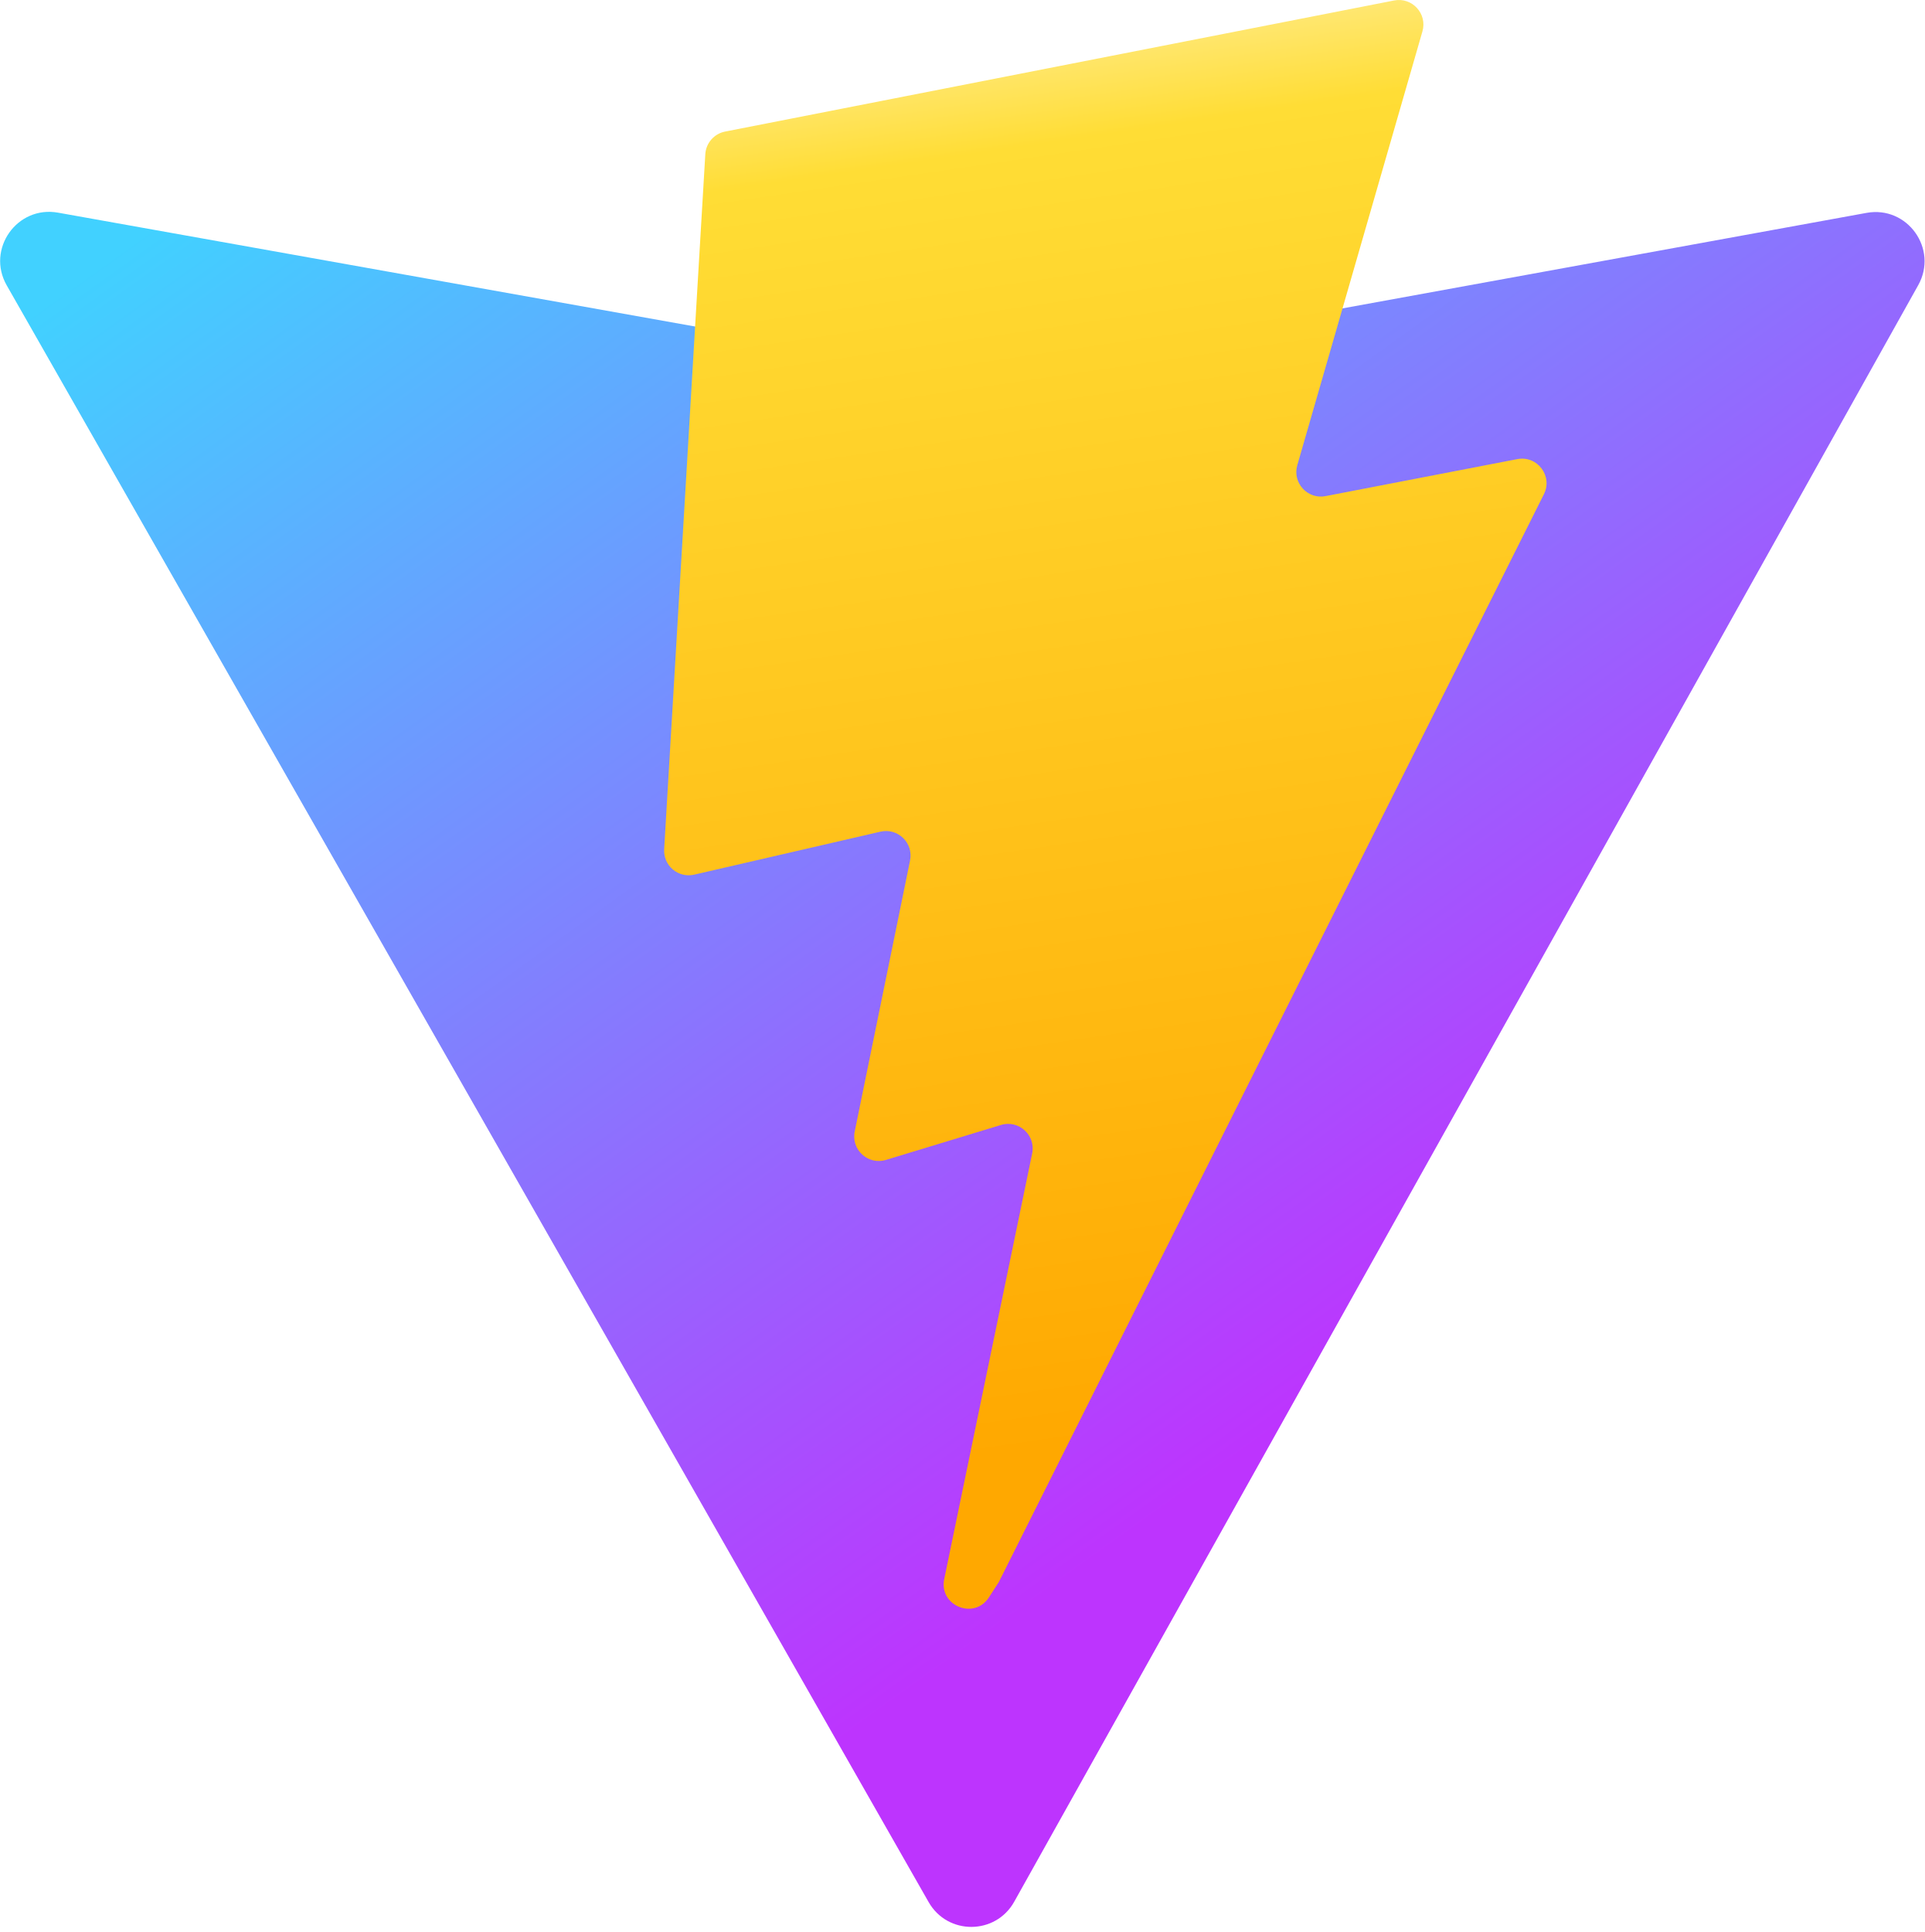
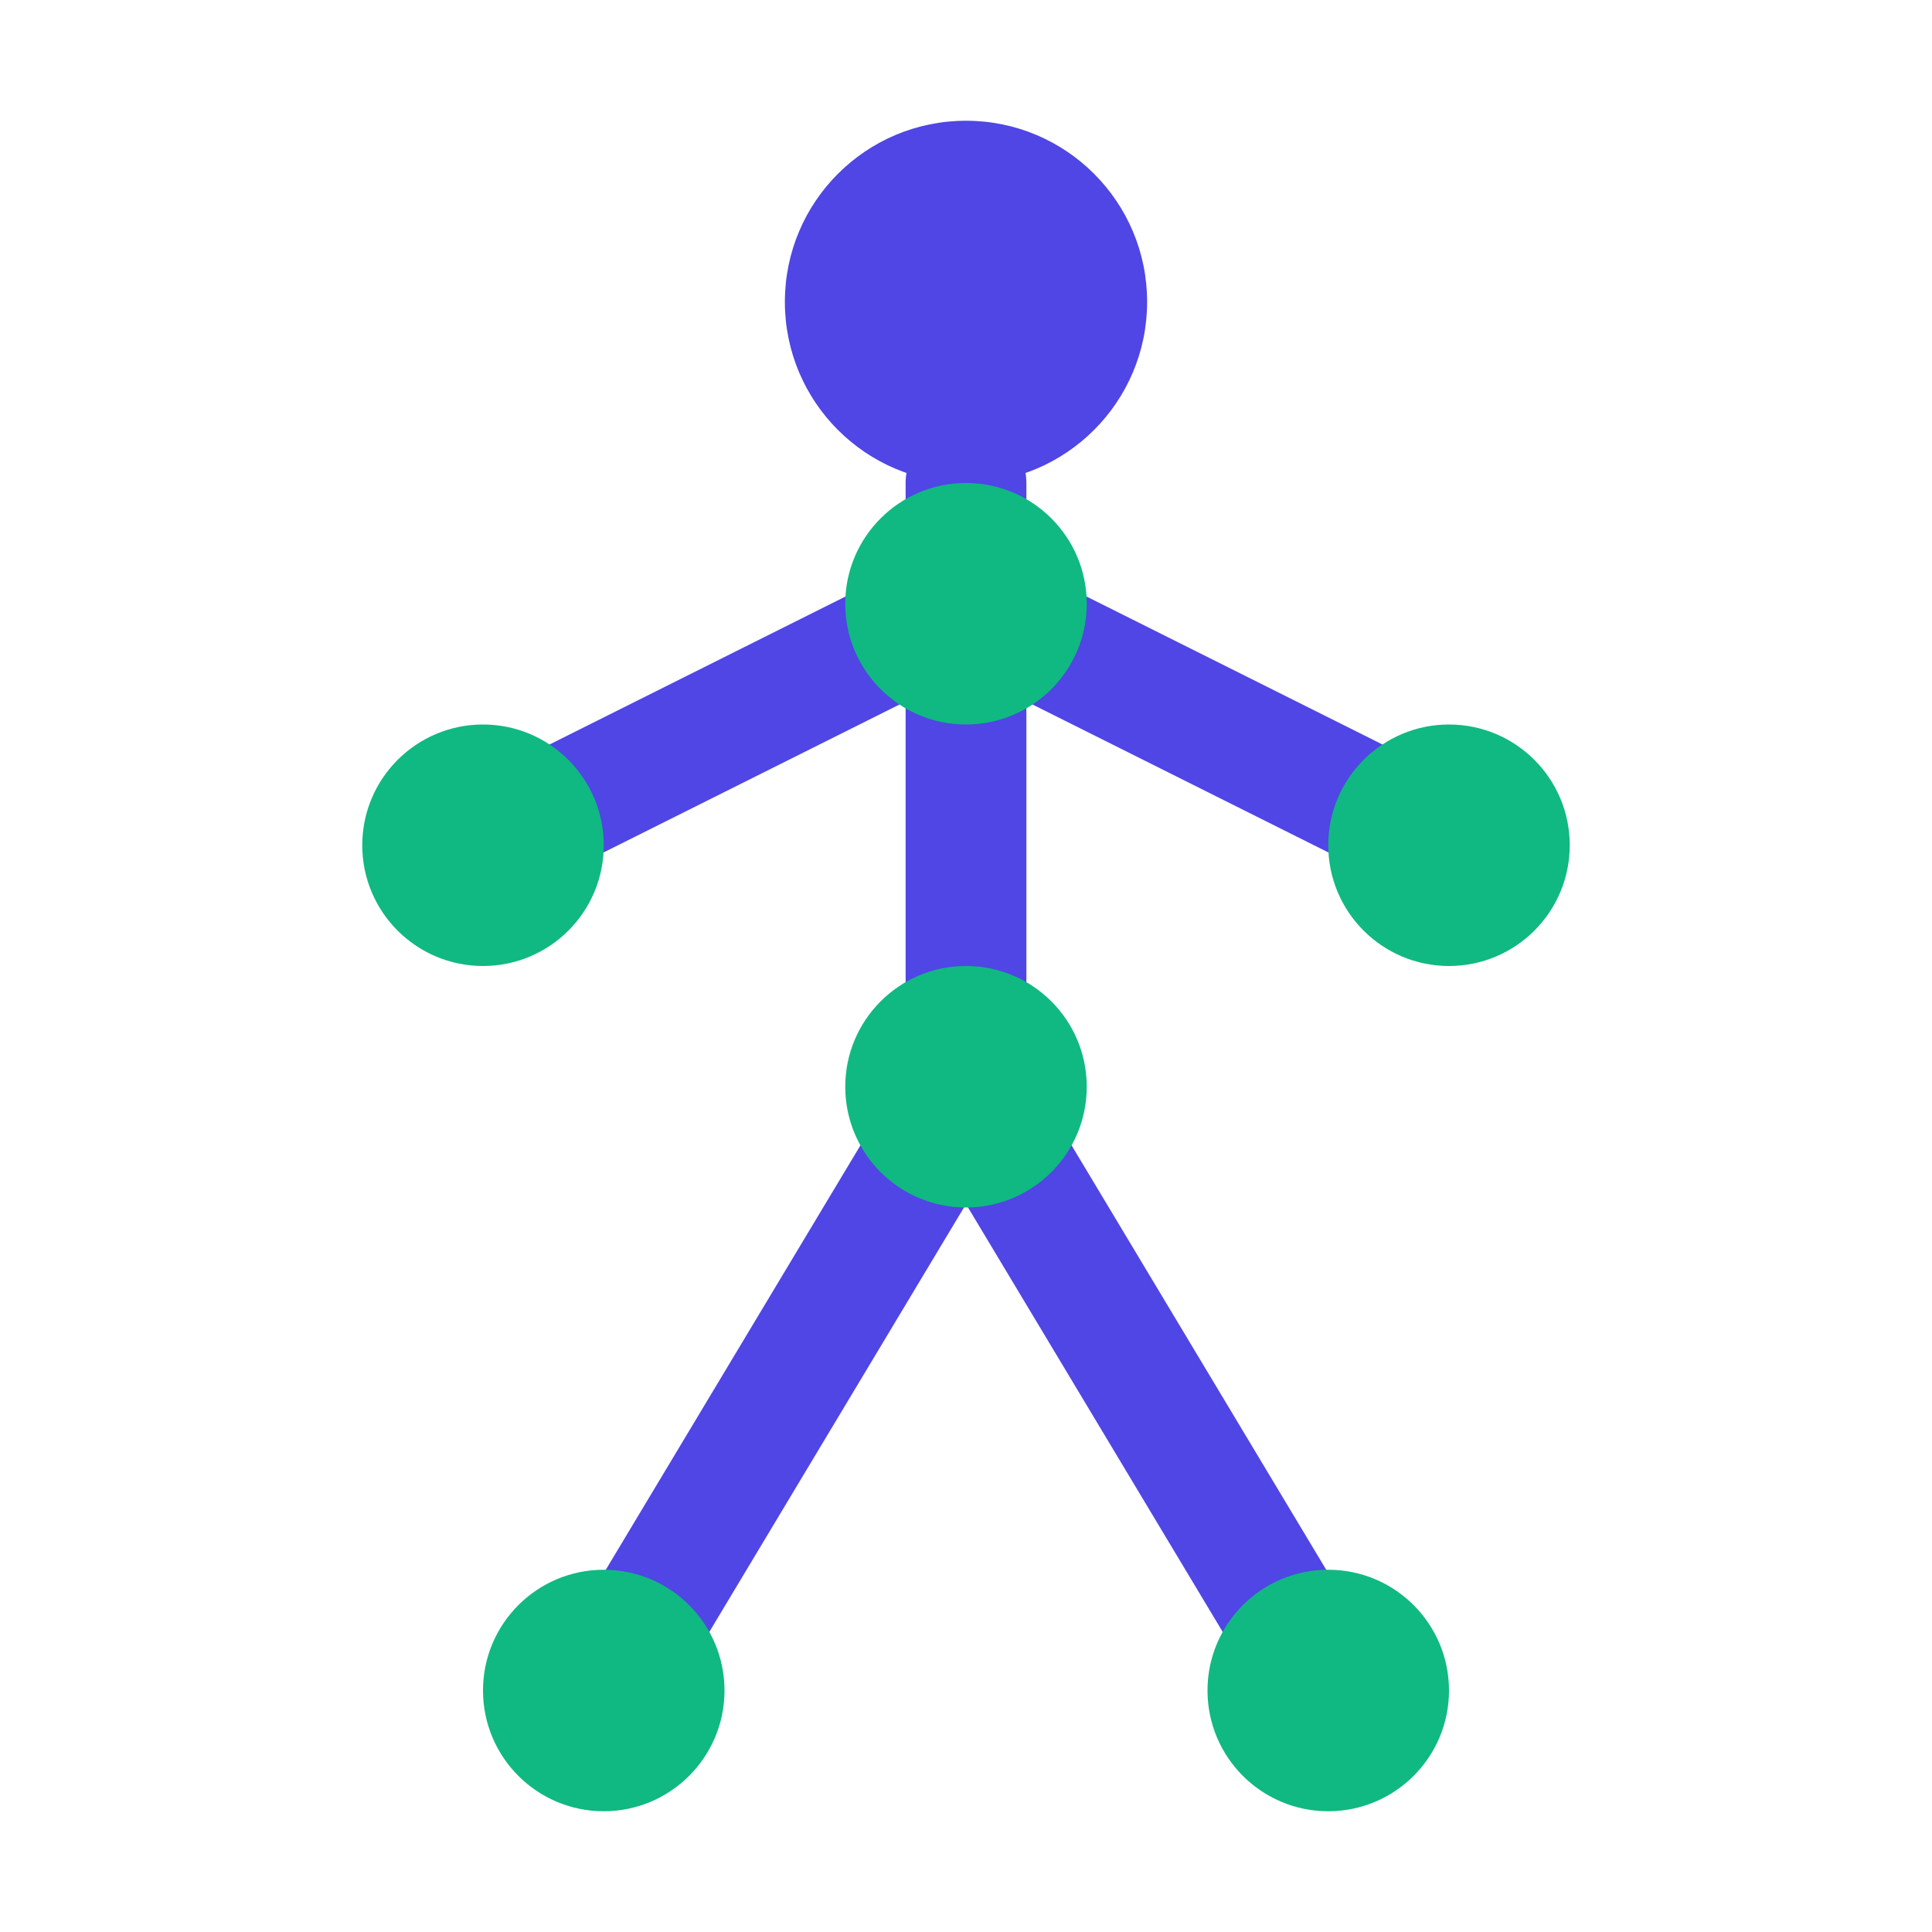
- <svg xmlns="http://www.w3.org/2000/svg" aria-hidden="true" role="img" class="iconify iconify--logos" width="31.88" height="32" preserveAspectRatio="xMidYMid meet" viewBox="0 0 256 257">
-   <defs>
-     <linearGradient id="IconifyId1813088fe1fbc01fb466" x1="-.828%" x2="57.636%" y1="7.652%" y2="78.411%">
-       <stop offset="0%" stop-color="#41D1FF" />
-       <stop offset="100%" stop-color="#BD34FE" />
-     </linearGradient>
-     <linearGradient id="IconifyId1813088fe1fbc01fb467" x1="43.376%" x2="50.316%" y1="2.242%" y2="89.03%">
-       <stop offset="0%" stop-color="#FFEA83" />
-       <stop offset="8.333%" stop-color="#FFDD35" />
-       <stop offset="100%" stop-color="#FFA800" />
-     </linearGradient>
-   </defs>
-   <path fill="url(#IconifyId1813088fe1fbc01fb466)" d="M255.153 37.938L134.897 252.976c-2.483 4.44-8.862 4.466-11.382.048L.875 37.958c-2.746-4.814 1.371-10.646 6.827-9.67l120.385 21.517a6.537 6.537 0 0 0 2.322-.004l117.867-21.483c5.438-.991 9.574 4.796 6.877 9.62Z" />
-   <path fill="url(#IconifyId1813088fe1fbc01fb467)" d="M185.432.063L96.44 17.501a3.268 3.268 0 0 0-2.634 3.014l-5.474 92.456a3.268 3.268 0 0 0 3.997 3.378l24.777-5.718c2.318-.535 4.413 1.507 3.936 3.838l-7.361 36.047c-.495 2.426 1.782 4.5 4.151 3.78l15.304-4.649c2.372-.72 4.652 1.36 4.15 3.788l-11.698 56.621c-.732 3.542 3.979 5.473 5.943 2.437l1.313-2.028l72.516-144.72c1.215-2.423-.88-5.186-3.54-4.672l-25.505 4.922c-2.396.462-4.435-1.77-3.759-4.114l16.646-57.705c.677-2.35-1.37-4.583-3.769-4.113Z" />
+ <svg xmlns="http://www.w3.org/2000/svg" width="32" height="32" viewBox="0 0 32 32">
+   <circle cx="16" cy="5" r="3" fill="#4F46E5" />
+   <line x1="16" y1="8" x2="16" y2="18" stroke="#4F46E5" stroke-width="2" stroke-linecap="round" />
+   <line x1="16" y1="10" x2="8" y2="14" stroke="#4F46E5" stroke-width="2" stroke-linecap="round" />
+   <line x1="16" y1="10" x2="24" y2="14" stroke="#4F46E5" stroke-width="2" stroke-linecap="round" />
+   <line x1="16" y1="18" x2="10" y2="28" stroke="#4F46E5" stroke-width="2" stroke-linecap="round" />
+   <line x1="16" y1="18" x2="22" y2="28" stroke="#4F46E5" stroke-width="2" stroke-linecap="round" />
+   <circle cx="16" cy="10" r="2" fill="#10B981" />
+   <circle cx="8" cy="14" r="2" fill="#10B981" />
+   <circle cx="24" cy="14" r="2" fill="#10B981" />
+   <circle cx="16" cy="18" r="2" fill="#10B981" />
+   <circle cx="10" cy="28" r="2" fill="#10B981" />
+   <circle cx="22" cy="28" r="2" fill="#10B981" />
</svg>
